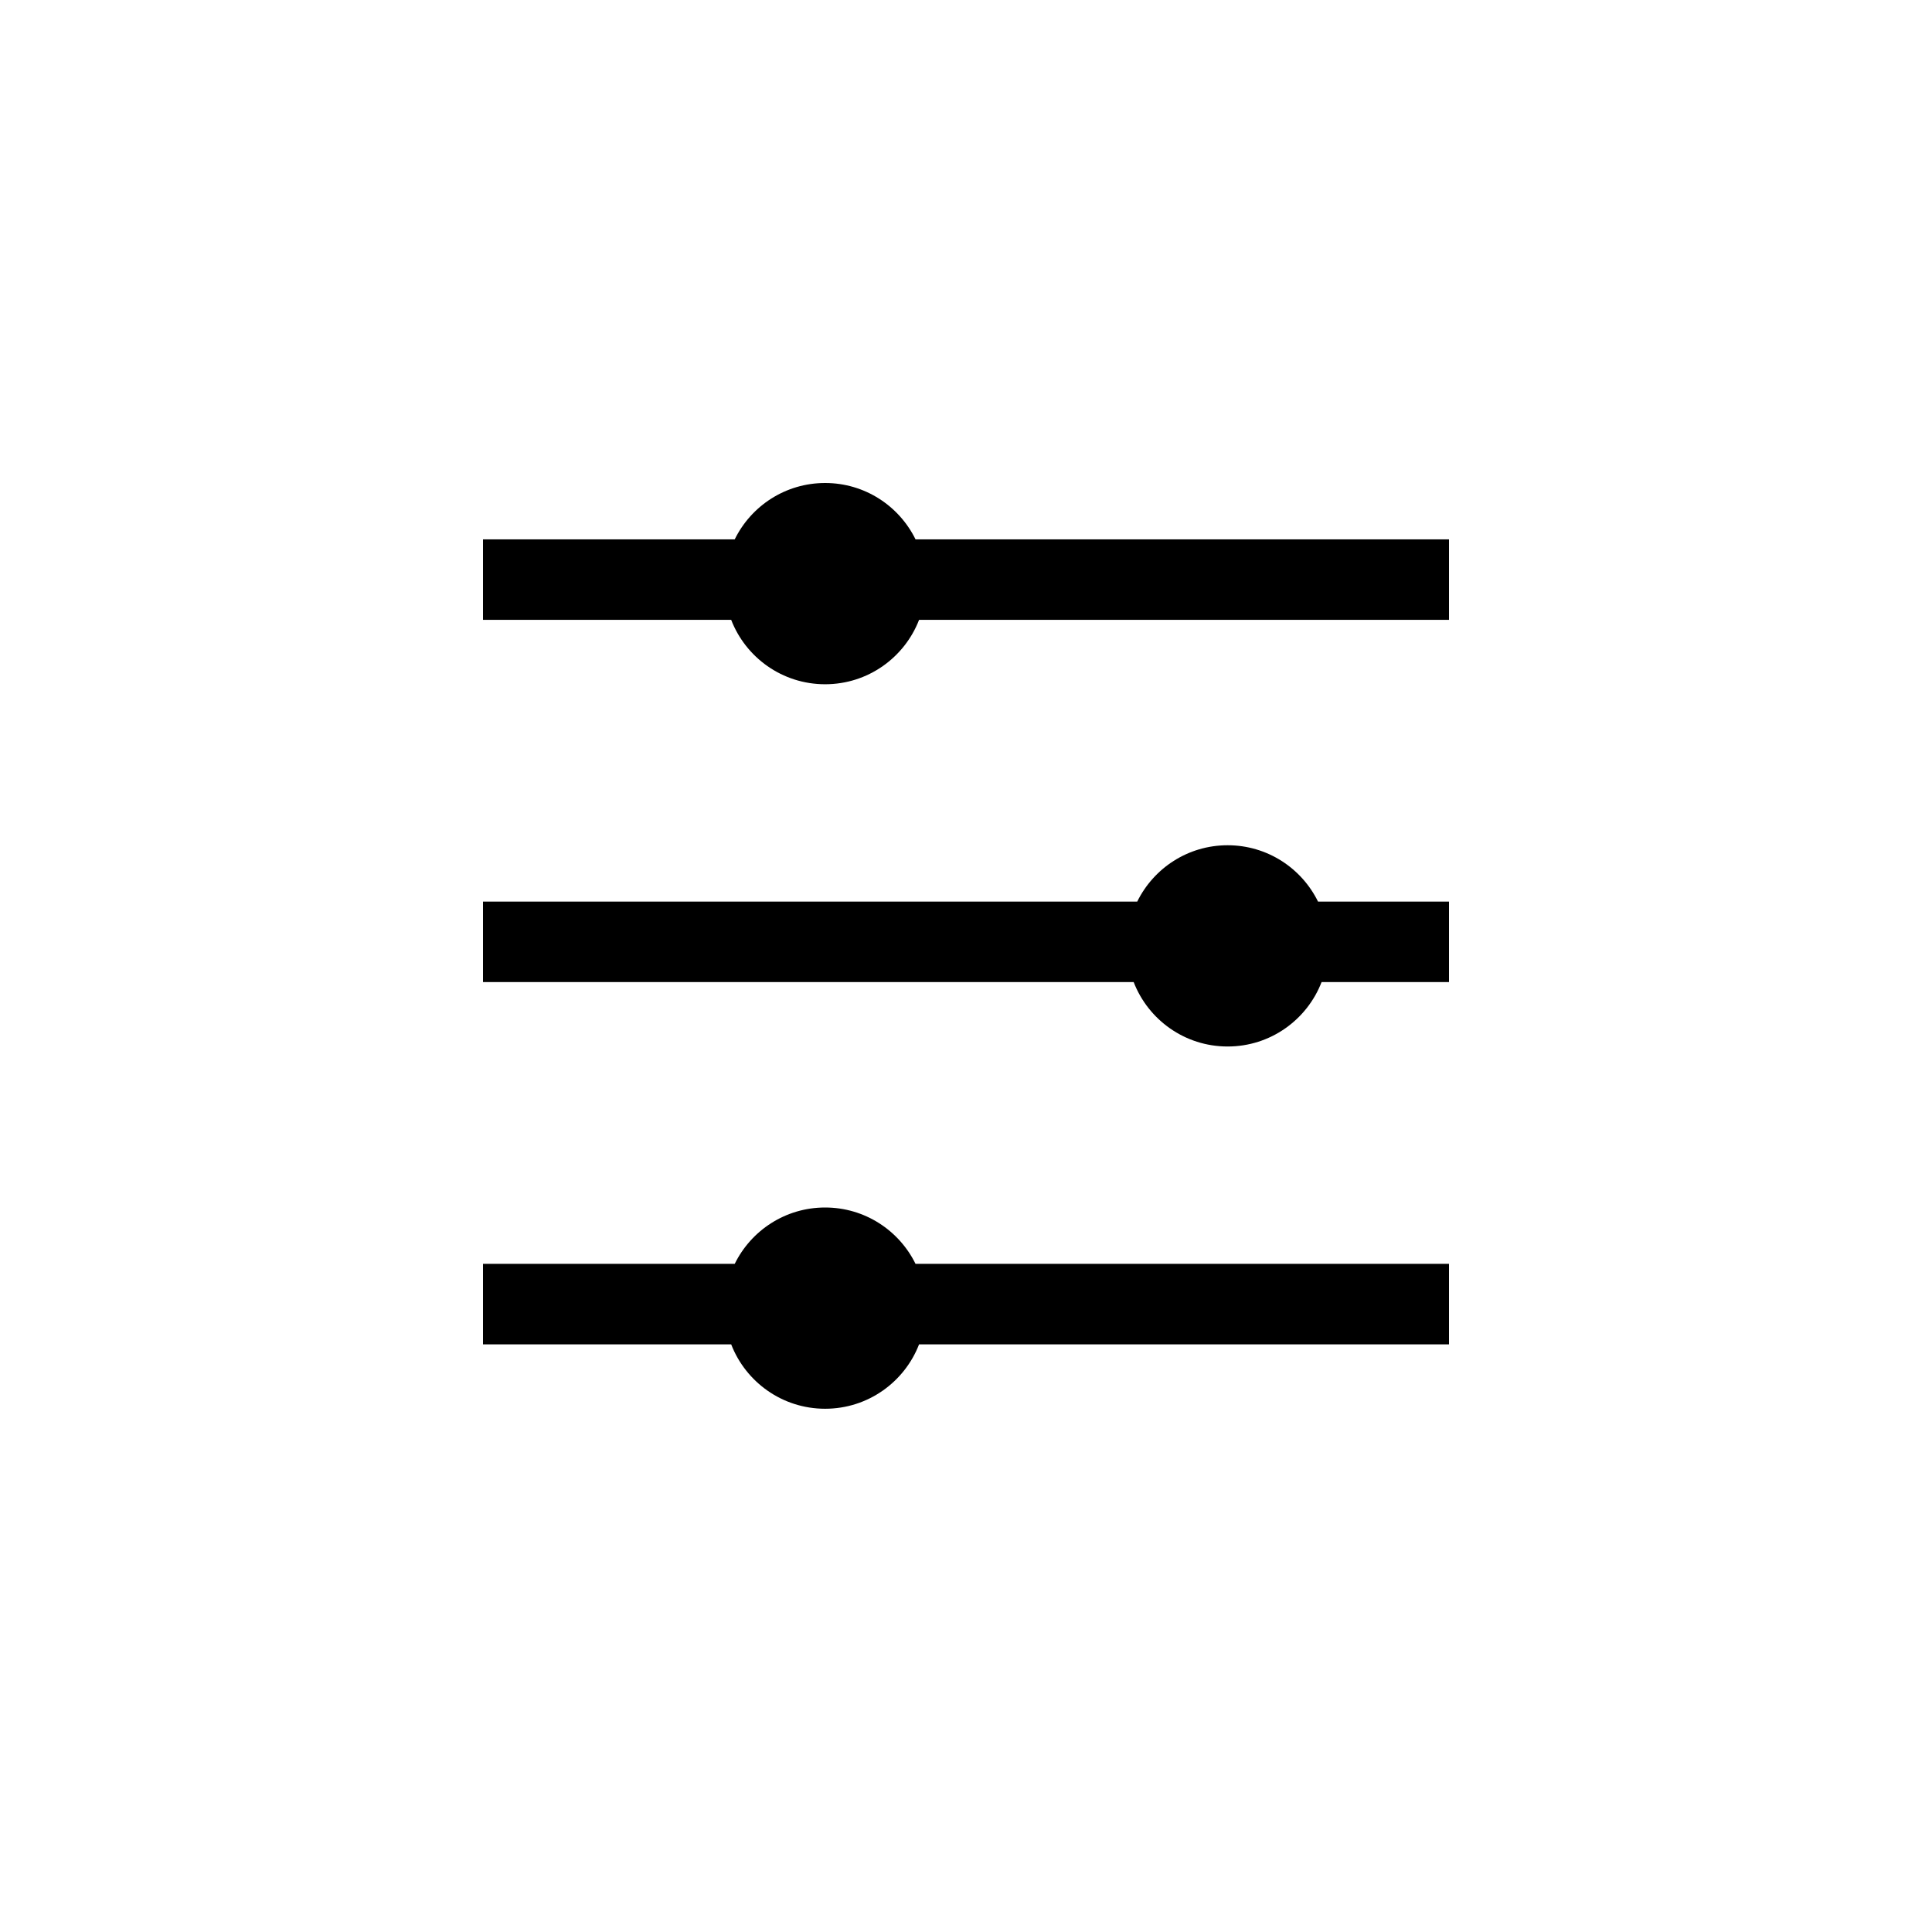
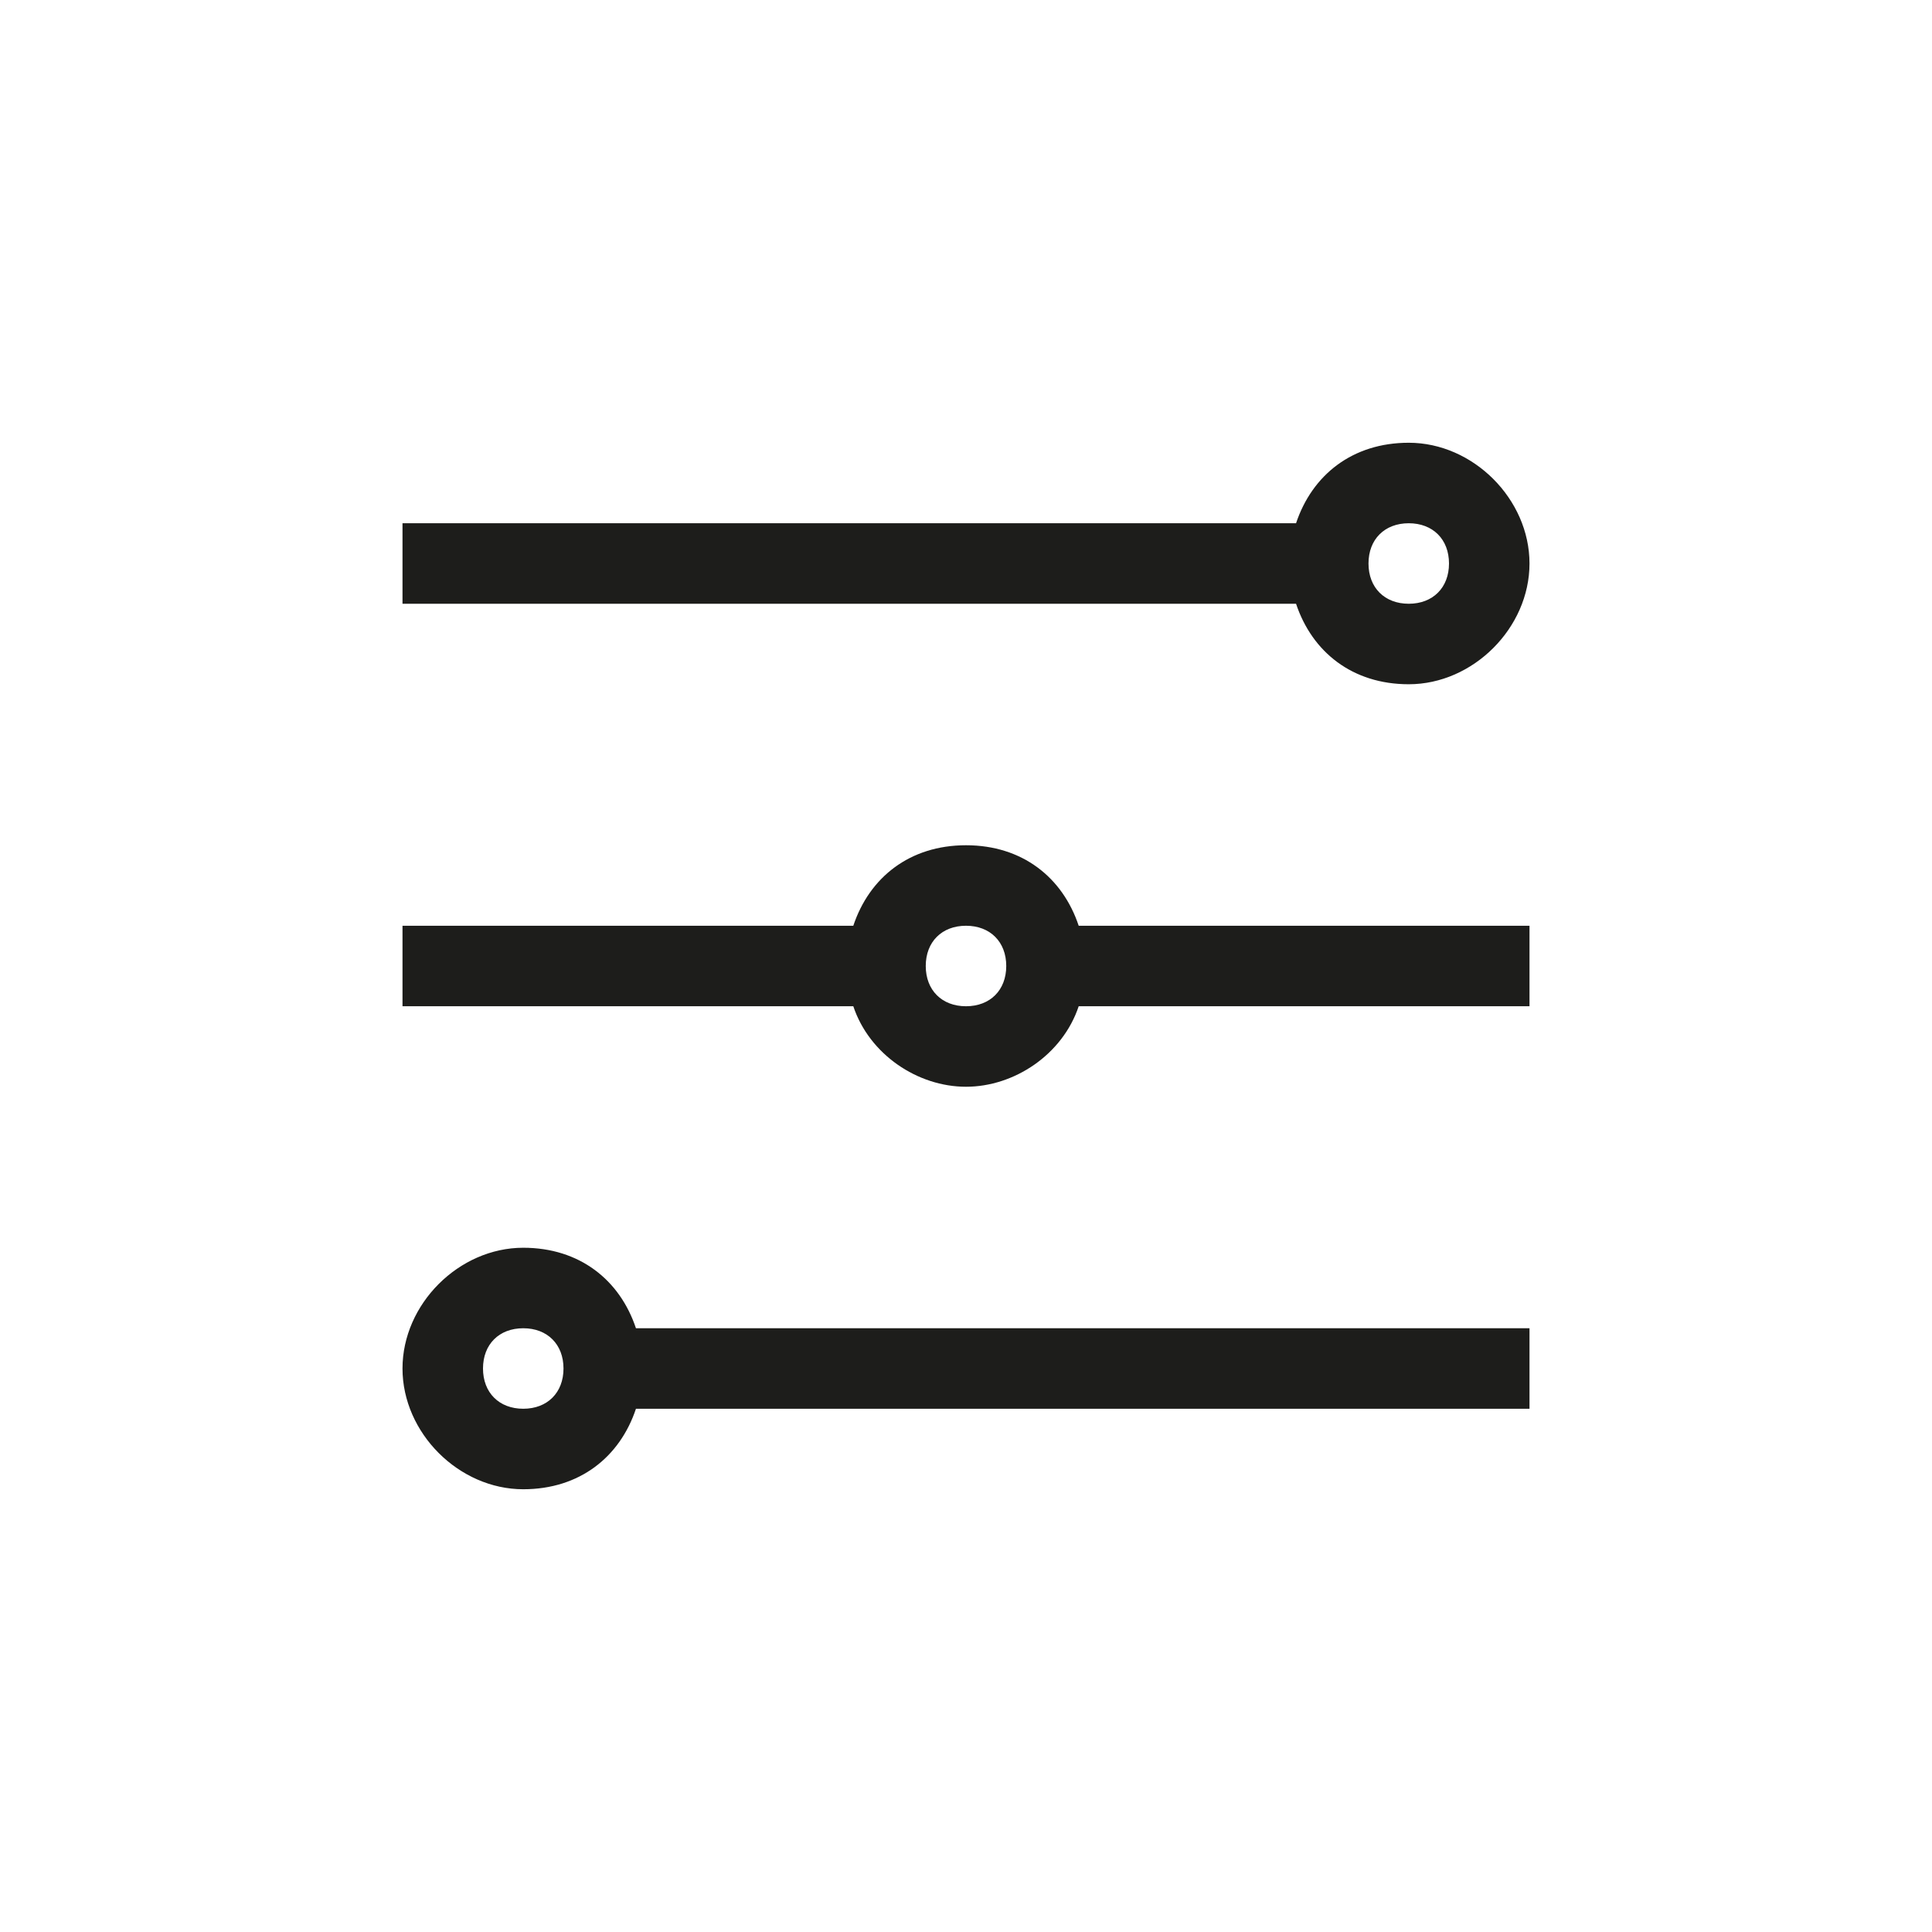
- <svg xmlns="http://www.w3.org/2000/svg" width="24px" height="24px" viewBox="0 0 24 24" version="1.1">
-   <defs />
-   <g id="Page-1" stroke="none" stroke-width="1" fill="none" fill-rule="evenodd">
-     <g id="Filter">
-       <rect id="24x24" x="0" y="0" width="24" height="24" />
-       <path d="M14.127,11.2 L6,11.2 L6,12.2 L14.083,12.2 C14.264,12.668 14.718,13 15.25,13 C15.782,13 16.236,12.668 16.417,12.2 L18,12.2 L18,11.2 L16.373,11.2 C16.169,10.785 15.743,10.5 15.25,10.5 C14.757,10.5 14.331,10.785 14.127,11.2 Z M9.127,15.7 C9.331,15.285 9.757,15 10.25,15 C10.743,15 11.169,15.285 11.373,15.7 L18,15.7 L18,16.7 L11.417,16.7 C11.236,17.168 10.782,17.5 10.25,17.5 C9.718,17.5 9.264,17.168 9.083,16.7 L6,16.7 L6,15.7 L9.127,15.7 Z M9.127,6.7 C9.331,6.285 9.757,6 10.25,6 C10.743,6 11.169,6.285 11.373,6.7 L18,6.7 L18,7.7 L11.417,7.7 C11.236,8.168 10.782,8.5 10.25,8.5 C9.718,8.5 9.264,8.168 9.083,7.7 L6,7.7 L6,6.7 L9.127,6.7 Z" id="filter" fill="#000000" fill-rule="nonzero" />
-     </g>
+ <svg xmlns="http://www.w3.org/2000/svg" version="1.1" id="Capa_1" x="0px" y="0px" viewBox="0 0 24 24" style="enable-background:new 0 0 24 24;" xml:space="preserve">
+   <style type="text/css">
+ 	.st0{fill:#1D1D1B;}
+ </style>
+   <g>
+     <path class="st0" d="M17.5,8.5C18.3,8.5,19,7.8,19,7s-0.7-1.5-1.5-1.5c-0.7,0-1.2,0.4-1.4,1H5v1h11.1C16.3,8.1,16.8,8.5,17.5,8.5z    M17.5,6.5C17.8,6.5,18,6.7,18,7s-0.2,0.5-0.5,0.5S17,7.3,17,7S17.2,6.5,17.5,6.5z" />
+     <path class="st0" d="M6.5,15.5C5.7,15.5,5,16.2,5,17s0.7,1.5,1.5,1.5c0.7,0,1.2-0.4,1.4-1H19v-1H7.9C7.7,15.9,7.2,15.5,6.5,15.5z    M6.5,17.5C6.2,17.5,6,17.3,6,17s0.2-0.5,0.5-0.5S7,16.7,7,17S6.8,17.5,6.5,17.5z" />
+     <path class="st0" d="M12,10.5c-0.7,0-1.2,0.4-1.4,1H5v1h5.6c0.2,0.6,0.8,1,1.4,1s1.2-0.4,1.4-1H19v-1h-5.6   C13.2,10.9,12.7,10.5,12,10.5z M12,12.5c-0.3,0-0.5-0.2-0.5-0.5s0.2-0.5,0.5-0.5s0.5,0.2,0.5,0.5S12.3,12.5,12,12.5z" />
  </g>
</svg>
